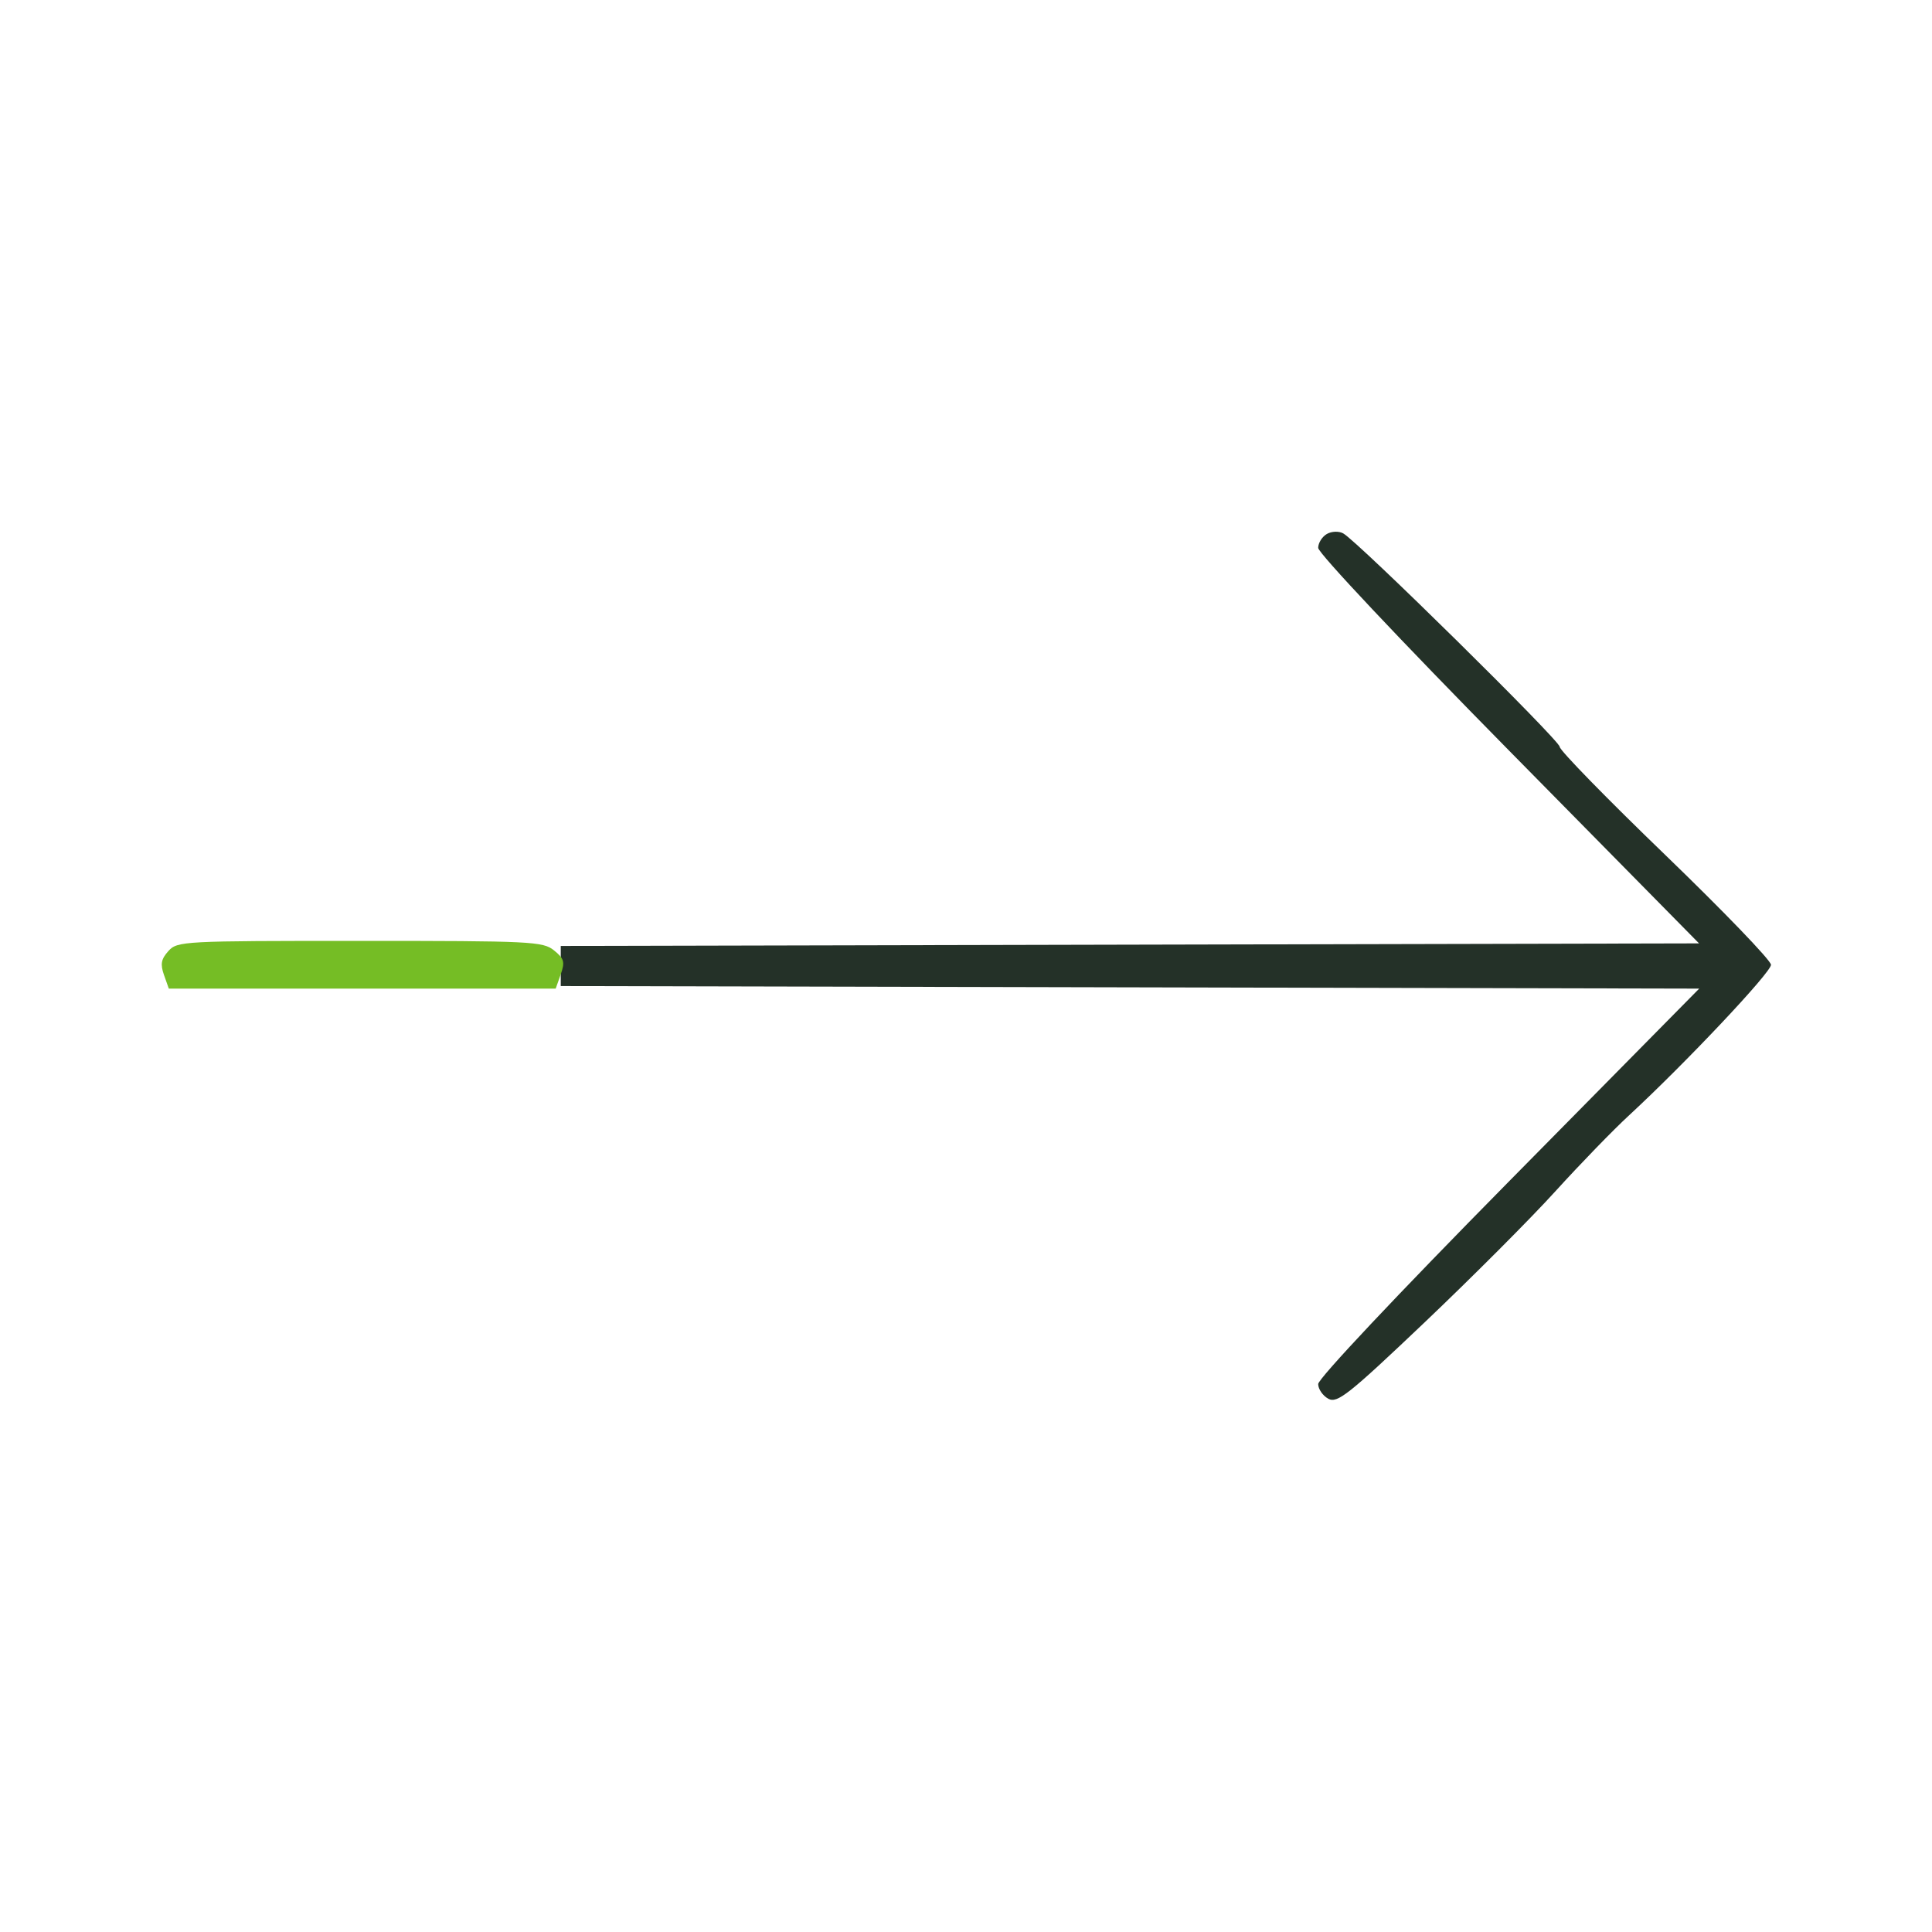
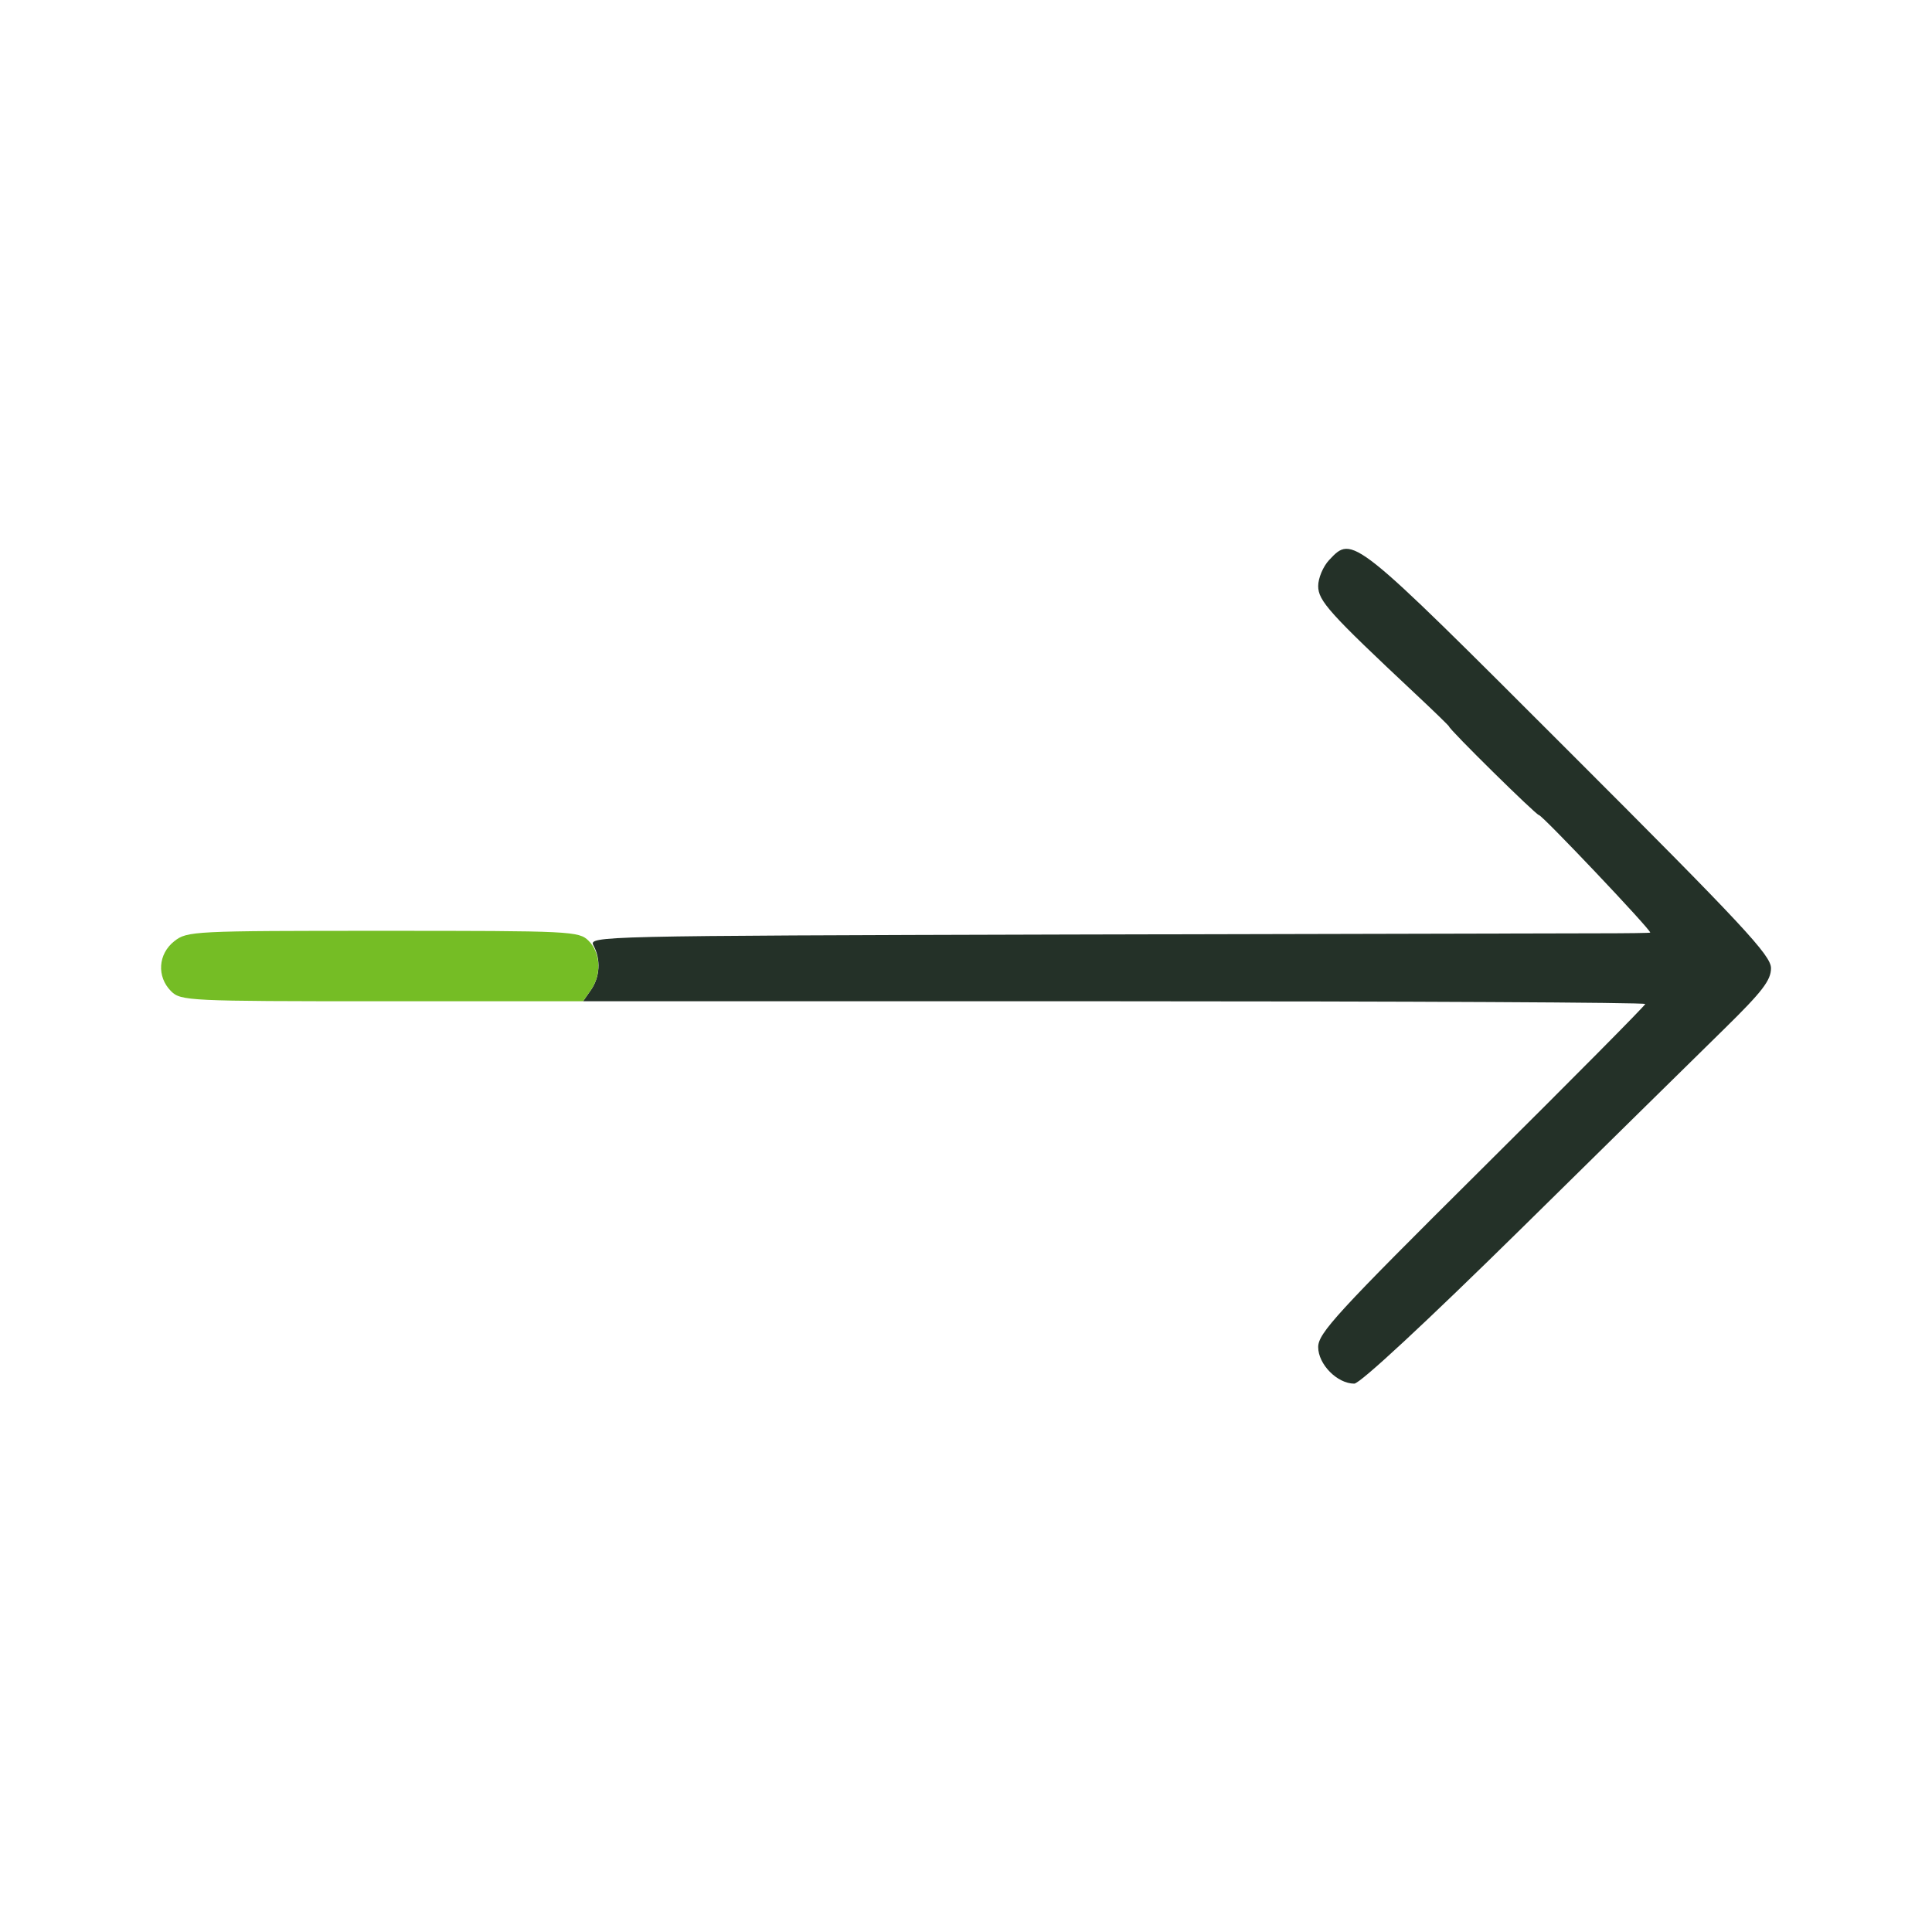
<svg xmlns="http://www.w3.org/2000/svg" class="smart-icon module-icon__svg" data-icon="arrow-right" viewBox="0 0 24 24" width="24" height="24" fill="#243128" stroke="none" aria-hidden="true" focusable="false">
-   <path fill-rule="evenodd" d="M 16.483 6.633 C 16.424 6.667, 16.375 6.744, 16.375 6.806 C 16.375 6.87, 17.394 7.952, 18.741 9.319 L 21.106 11.719 14.036 11.735 L 6.966 11.751 6.966 12 L 6.966 12.249 14.037 12.265 L 21.108 12.281 18.741 14.68 C 17.356 16.084, 16.375 17.126, 16.375 17.193 C 16.375 17.256, 16.432 17.338, 16.501 17.376 C 16.613 17.435, 16.748 17.329, 17.695 16.429 C 18.282 15.871, 19.015 15.137, 19.323 14.797 C 19.631 14.458, 20.043 14.033, 20.239 13.853 C 20.938 13.207, 22 12.081, 22 11.985 C 22 11.931, 21.409 11.318, 20.688 10.622 C 19.966 9.926, 19.375 9.321, 19.375 9.277 C 19.375 9.198, 16.867 6.726, 16.686 6.626 C 16.632 6.596, 16.543 6.599, 16.483 6.633" />
+   <path fill-rule="evenodd" d="M16.511 6.957 C16.436 7.037 16.375 7.182 16.375 7.28 C16.375 7.463 16.513 7.617 17.578 8.615 C17.81 8.832 18 9.017 18 9.024 C18 9.059 19.082 10.125 19.117 10.125 C19.158 10.125 20.5 11.541 20.5 11.585 C20.5 11.59 20.212 11.594 19.859 11.594 C19.507 11.594 16.539 11.601 13.263 11.609 C7.397 11.625 7.309 11.627 7.373 11.746 C7.466 11.919 7.453 12.138 7.34 12.299 L7.243 12.438 13.84 12.438 C17.469 12.438 20.438 12.453 20.438 12.472 C20.438 12.49 19.523 13.413 18.406 14.522 C16.606 16.31 16.375 16.561 16.375 16.734 C16.375 16.948 16.612 17.188 16.823 17.188 C16.895 17.188 17.715 16.426 18.893 15.267 C19.966 14.21 21.104 13.091 21.422 12.779 C21.892 12.318 22 12.177 22 12.027 C22 11.868 21.659 11.502 19.484 9.328 C16.792 6.636 16.804 6.646 16.511 6.957" />
  <g data-icon-accent="" fill="#75BD25">
-     <path fill-rule="evenodd" d="M 2.092 11.814 C 2.001 11.915, 1.99 11.977, 2.037 12.111 L 2.097 12.281 4.5 12.281 L 6.903 12.281 6.966 12.103 C 7.02 11.949, 7.008 11.908, 6.882 11.806 C 6.745 11.695, 6.601 11.688, 4.471 11.688 C 2.275 11.688, 2.203 11.691, 2.092 11.814" />
+     <path fill-rule="evenodd" d="M2.165 11.692 C1.963 11.851 1.945 12.133 2.125 12.313 C2.246 12.433 2.333 12.438 4.746 12.438 L7.243 12.438 7.34 12.299 C7.474 12.107 7.462 11.837 7.313 11.688 C7.192 11.567 7.104 11.563 4.758 11.563 C2.396 11.563 2.325 11.566 2.165 11.692" />
  </g>
</svg>
